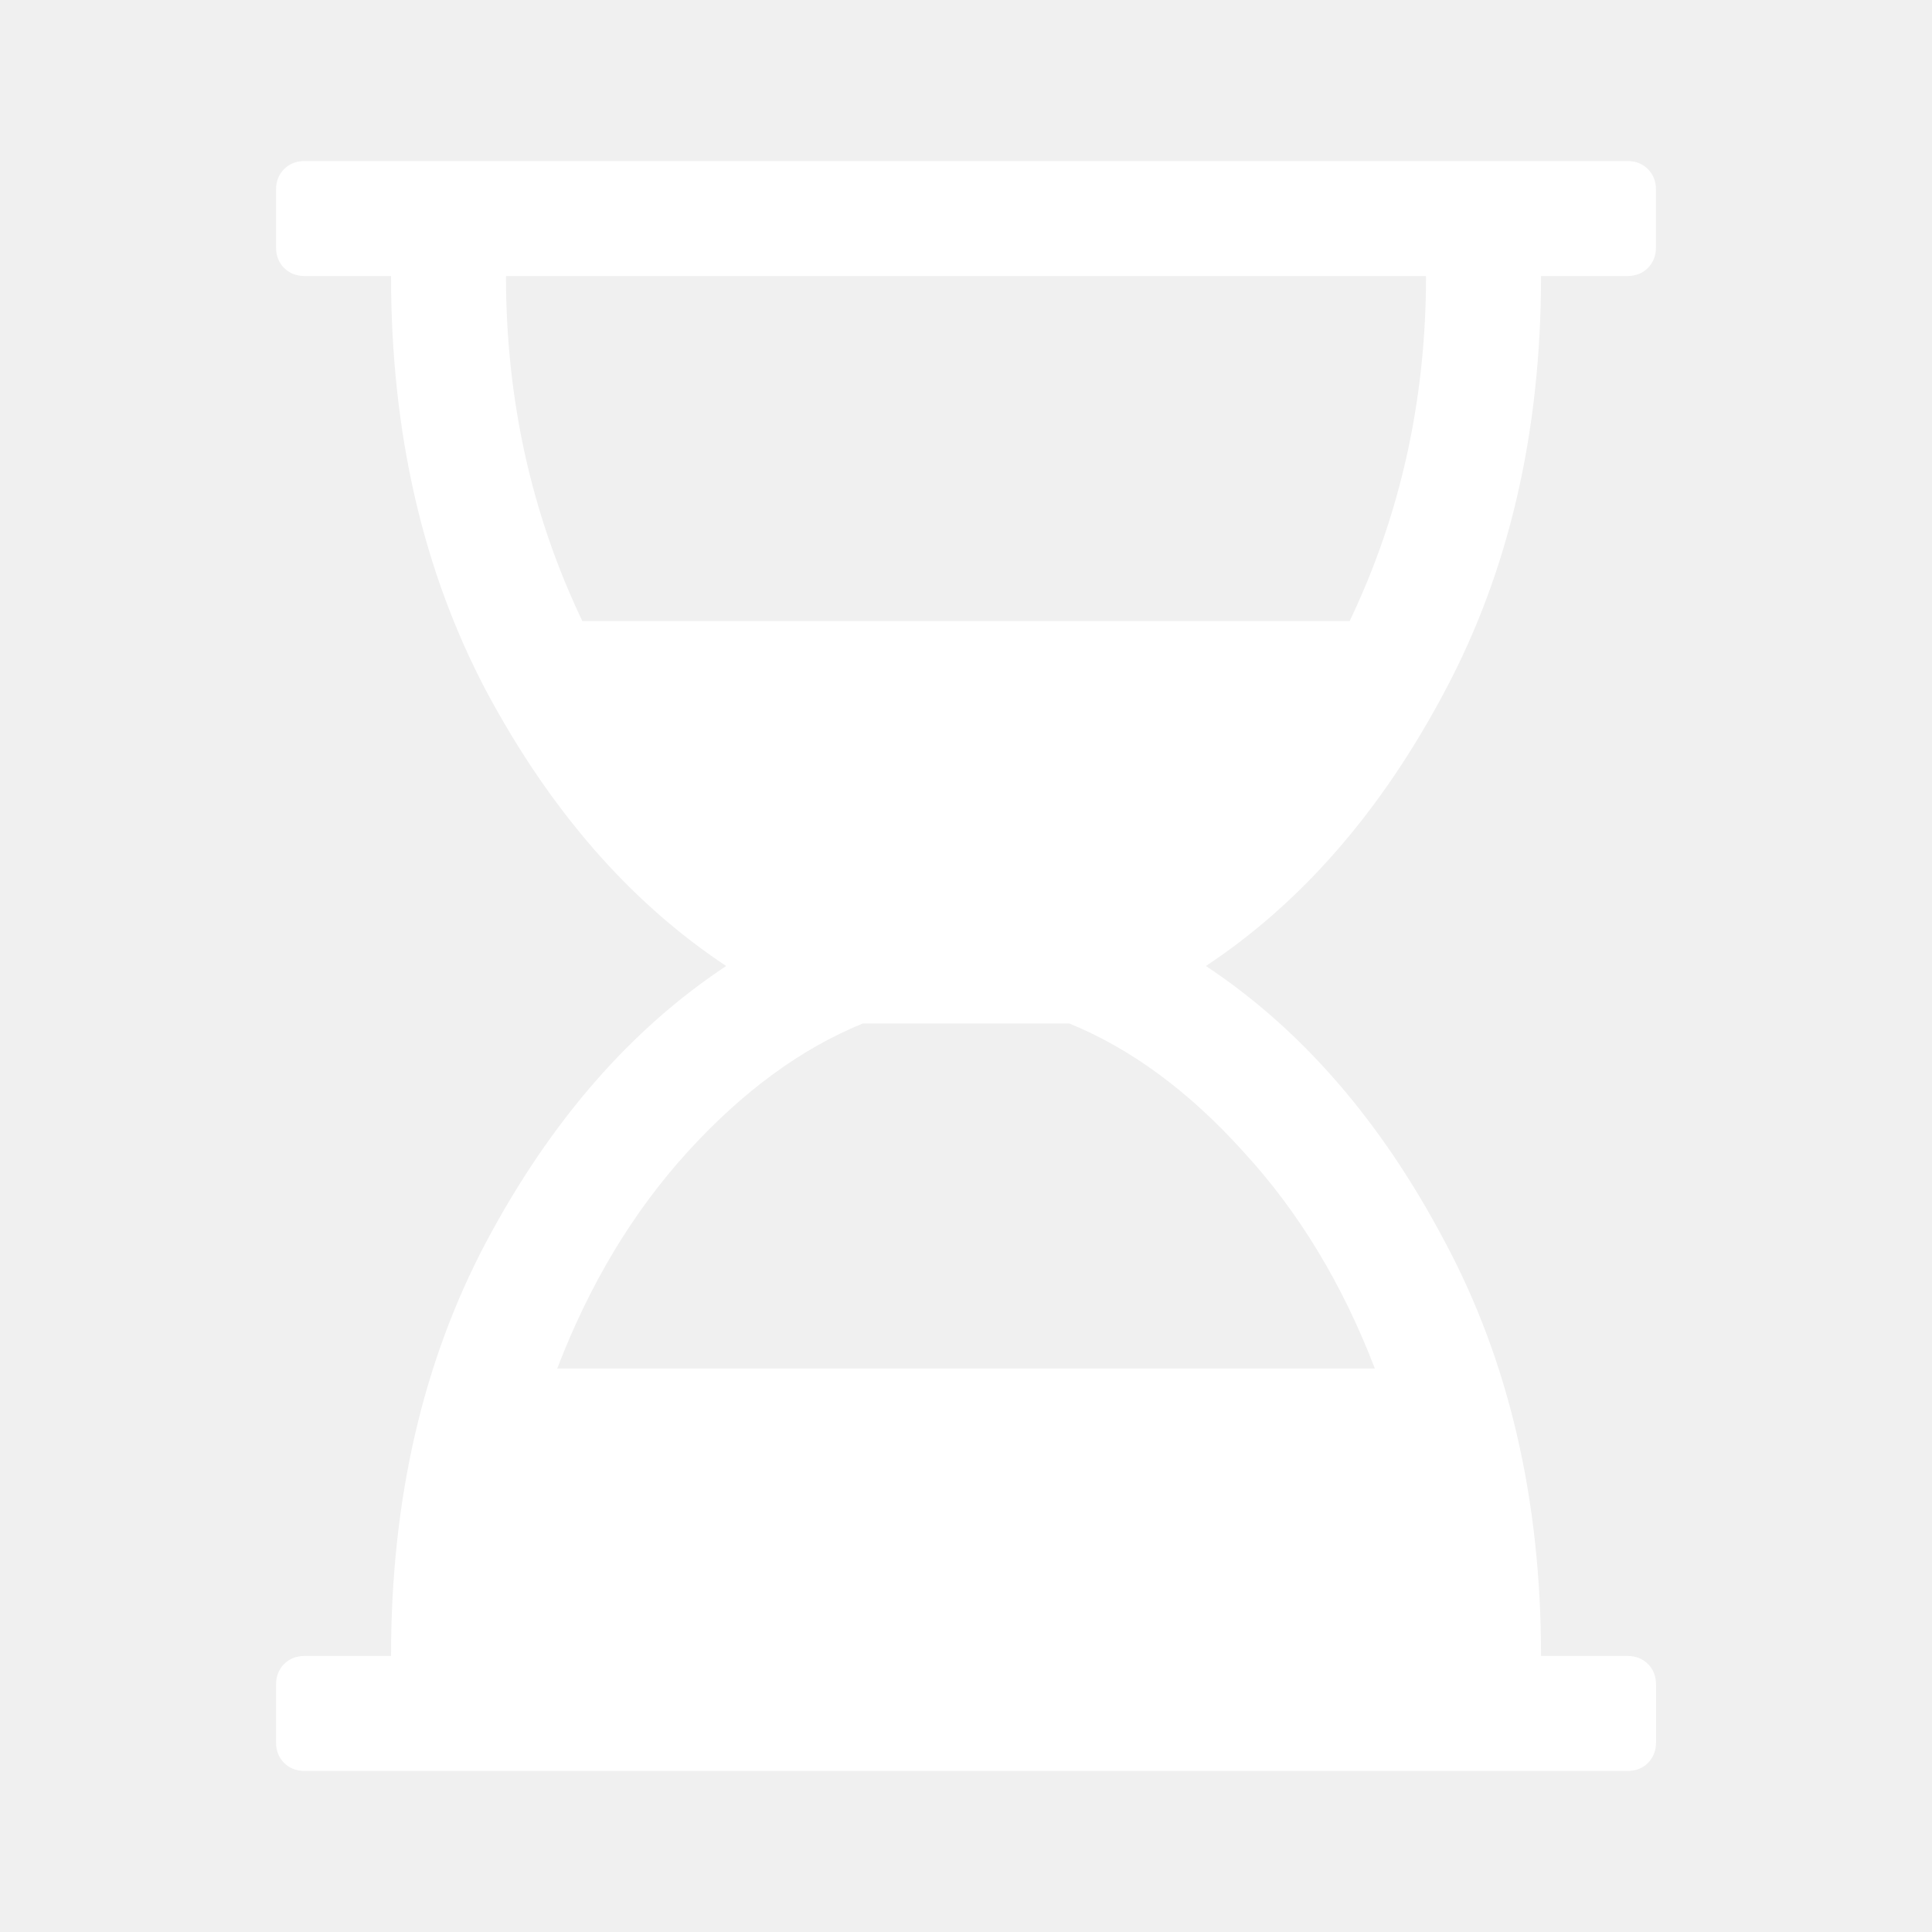
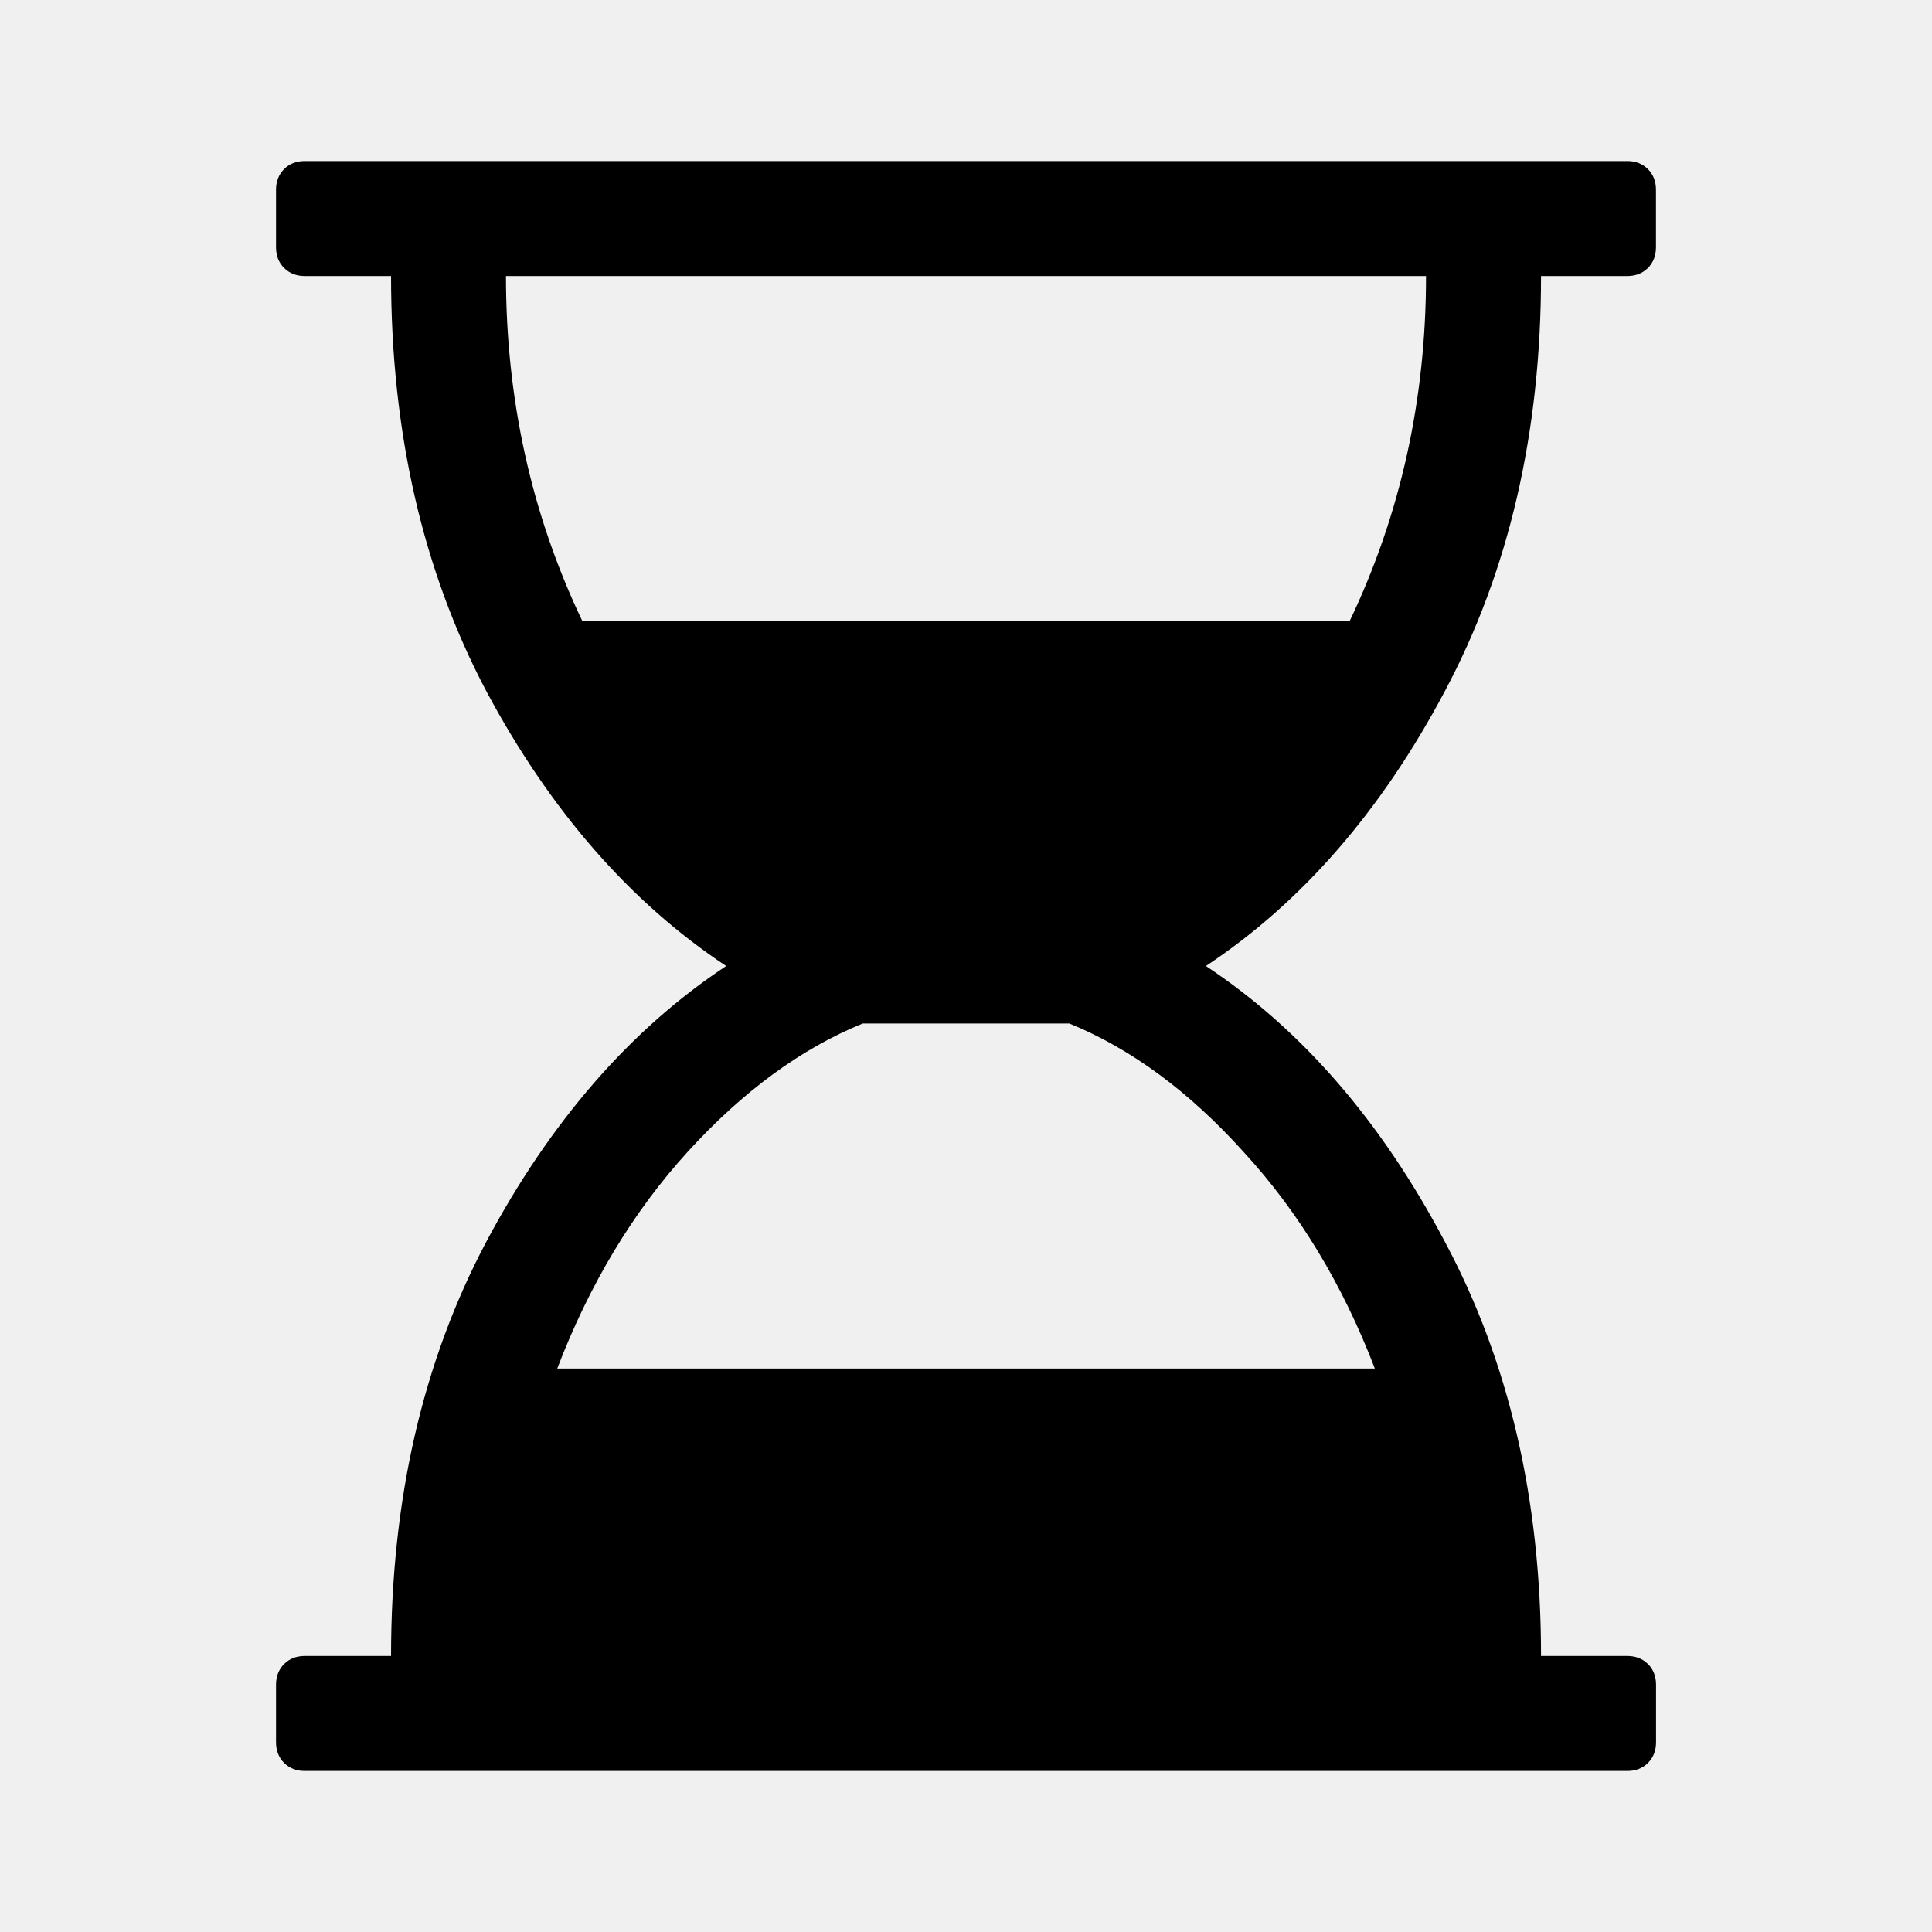
<svg xmlns="http://www.w3.org/2000/svg" width="96" height="96" viewBox="0 0 25.4 25.4" version="1.1" id="svg8">
  <defs id="defs2" />
  <g id="layer1" transform="translate(0,-271.6)">
-     <path id="path4515" style="font-style:normal;font-variant:normal;font-weight:normal;font-stretch:normal;font-size:medium;line-height:1.25;font-family:FontAwesome;-inkscape-font-specification:FontAwesome;letter-spacing:0px;word-spacing:0px;fill:#ffffff;fill-opacity:1;stroke:none;stroke-width:0.198" d="m 20.26,275.229 q 0,3.083 -1.264,5.457 -1.252,2.362 -3.142,3.614 1.89,1.252 3.142,3.626 1.264,2.362 1.264,5.445 h 1.134 q 0.165,0 0.272,0.106 0.106,0.106 0.106,0.272 v 0.756 q 0,0.165 -0.106,0.272 -0.106,0.106 -0.272,0.106 H 4.007 q -0.165,0 -0.272,-0.106 -0.106,-0.106 -0.106,-0.272 v -0.756 q 0,-0.165 0.106,-0.272 0.106,-0.106 0.272,-0.106 h 1.134 q 0,-3.083 1.252,-5.445 1.264,-2.374 3.154,-3.626 -1.89,-1.252 -3.154,-3.614 -1.252,-2.374 -1.252,-5.457 H 4.007 q -0.165,0 -0.272,-0.106 -0.106,-0.106 -0.106,-0.272 v -0.756 q 0,-0.165 0.106,-0.272 0.106,-0.106 0.272,-0.106 H 21.393 q 0.165,0 0.272,0.106 0.106,0.106 0.106,0.272 v 0.756 q 0,0.165 -0.106,0.272 -0.106,0.106 -0.272,0.106 z m -1.512,0 H 6.652 q 0,2.433 1.004,4.536 H 17.744 q 1.004,-2.102 1.004,-4.536 z m -0.673,14.363 q -0.638,-1.665 -1.725,-2.847 -1.075,-1.193 -2.291,-1.689 h -2.717 q -1.217,0.496 -2.303,1.689 -1.075,1.181 -1.713,2.847 z" />
+     <path id="path4515" style="font-style:normal;font-variant:normal;font-weight:normal;font-stretch:normal;font-size:medium;line-height:1.25;font-family:FontAwesome;-inkscape-font-specification:FontAwesome;letter-spacing:0px;word-spacing:0px;fill:#000000;fill-opacity:1;stroke:none;stroke-width:0.198" d="m 20.26,275.229 q 0,3.083 -1.264,5.457 -1.252,2.362 -3.142,3.614 1.89,1.252 3.142,3.626 1.264,2.362 1.264,5.445 h 1.134 q 0.165,0 0.272,0.106 0.106,0.106 0.106,0.272 v 0.756 q 0,0.165 -0.106,0.272 -0.106,0.106 -0.272,0.106 H 4.007 q -0.165,0 -0.272,-0.106 -0.106,-0.106 -0.106,-0.272 v -0.756 q 0,-0.165 0.106,-0.272 0.106,-0.106 0.272,-0.106 h 1.134 q 0,-3.083 1.252,-5.445 1.264,-2.374 3.154,-3.626 -1.89,-1.252 -3.154,-3.614 -1.252,-2.374 -1.252,-5.457 H 4.007 q -0.165,0 -0.272,-0.106 -0.106,-0.106 -0.106,-0.272 v -0.756 q 0,-0.165 0.106,-0.272 0.106,-0.106 0.272,-0.106 H 21.393 q 0.165,0 0.272,0.106 0.106,0.106 0.106,0.272 v 0.756 q 0,0.165 -0.106,0.272 -0.106,0.106 -0.272,0.106 z m -1.512,0 H 6.652 q 0,2.433 1.004,4.536 H 17.744 q 1.004,-2.102 1.004,-4.536 z m -0.673,14.363 q -0.638,-1.665 -1.725,-2.847 -1.075,-1.193 -2.291,-1.689 h -2.717 q -1.217,0.496 -2.303,1.689 -1.075,1.181 -1.713,2.847 z" />
  </g>
</svg>
